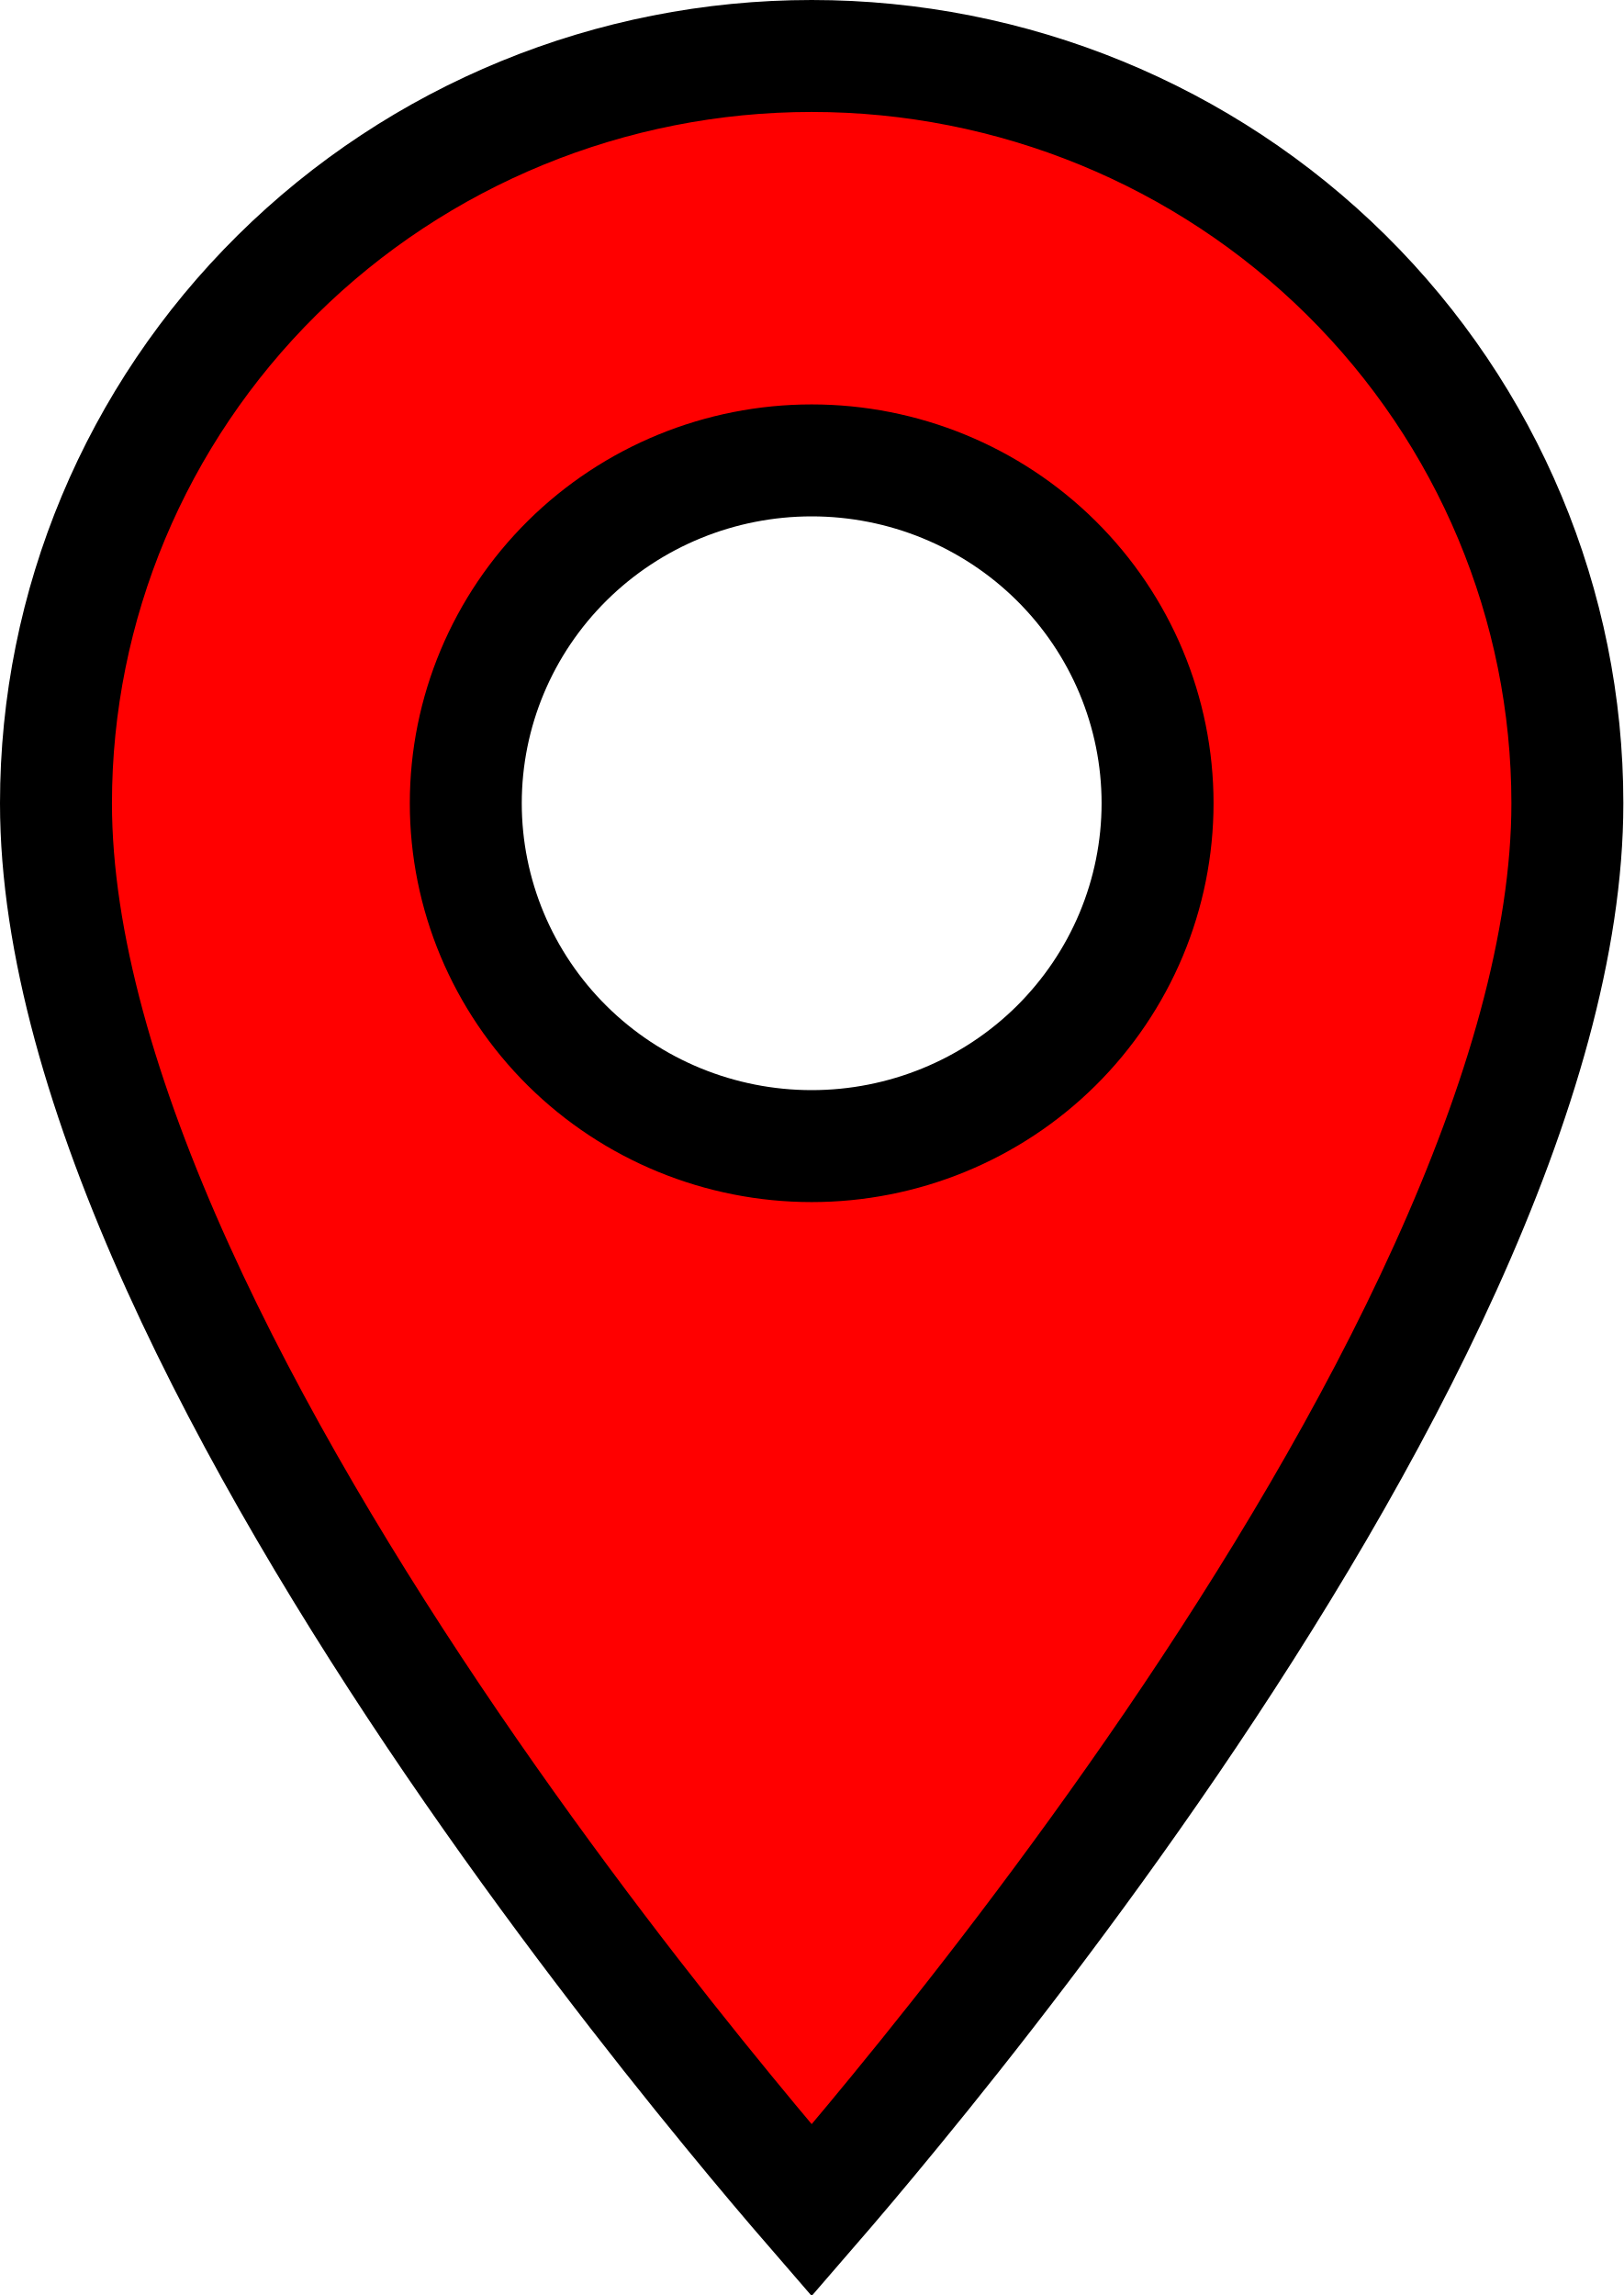
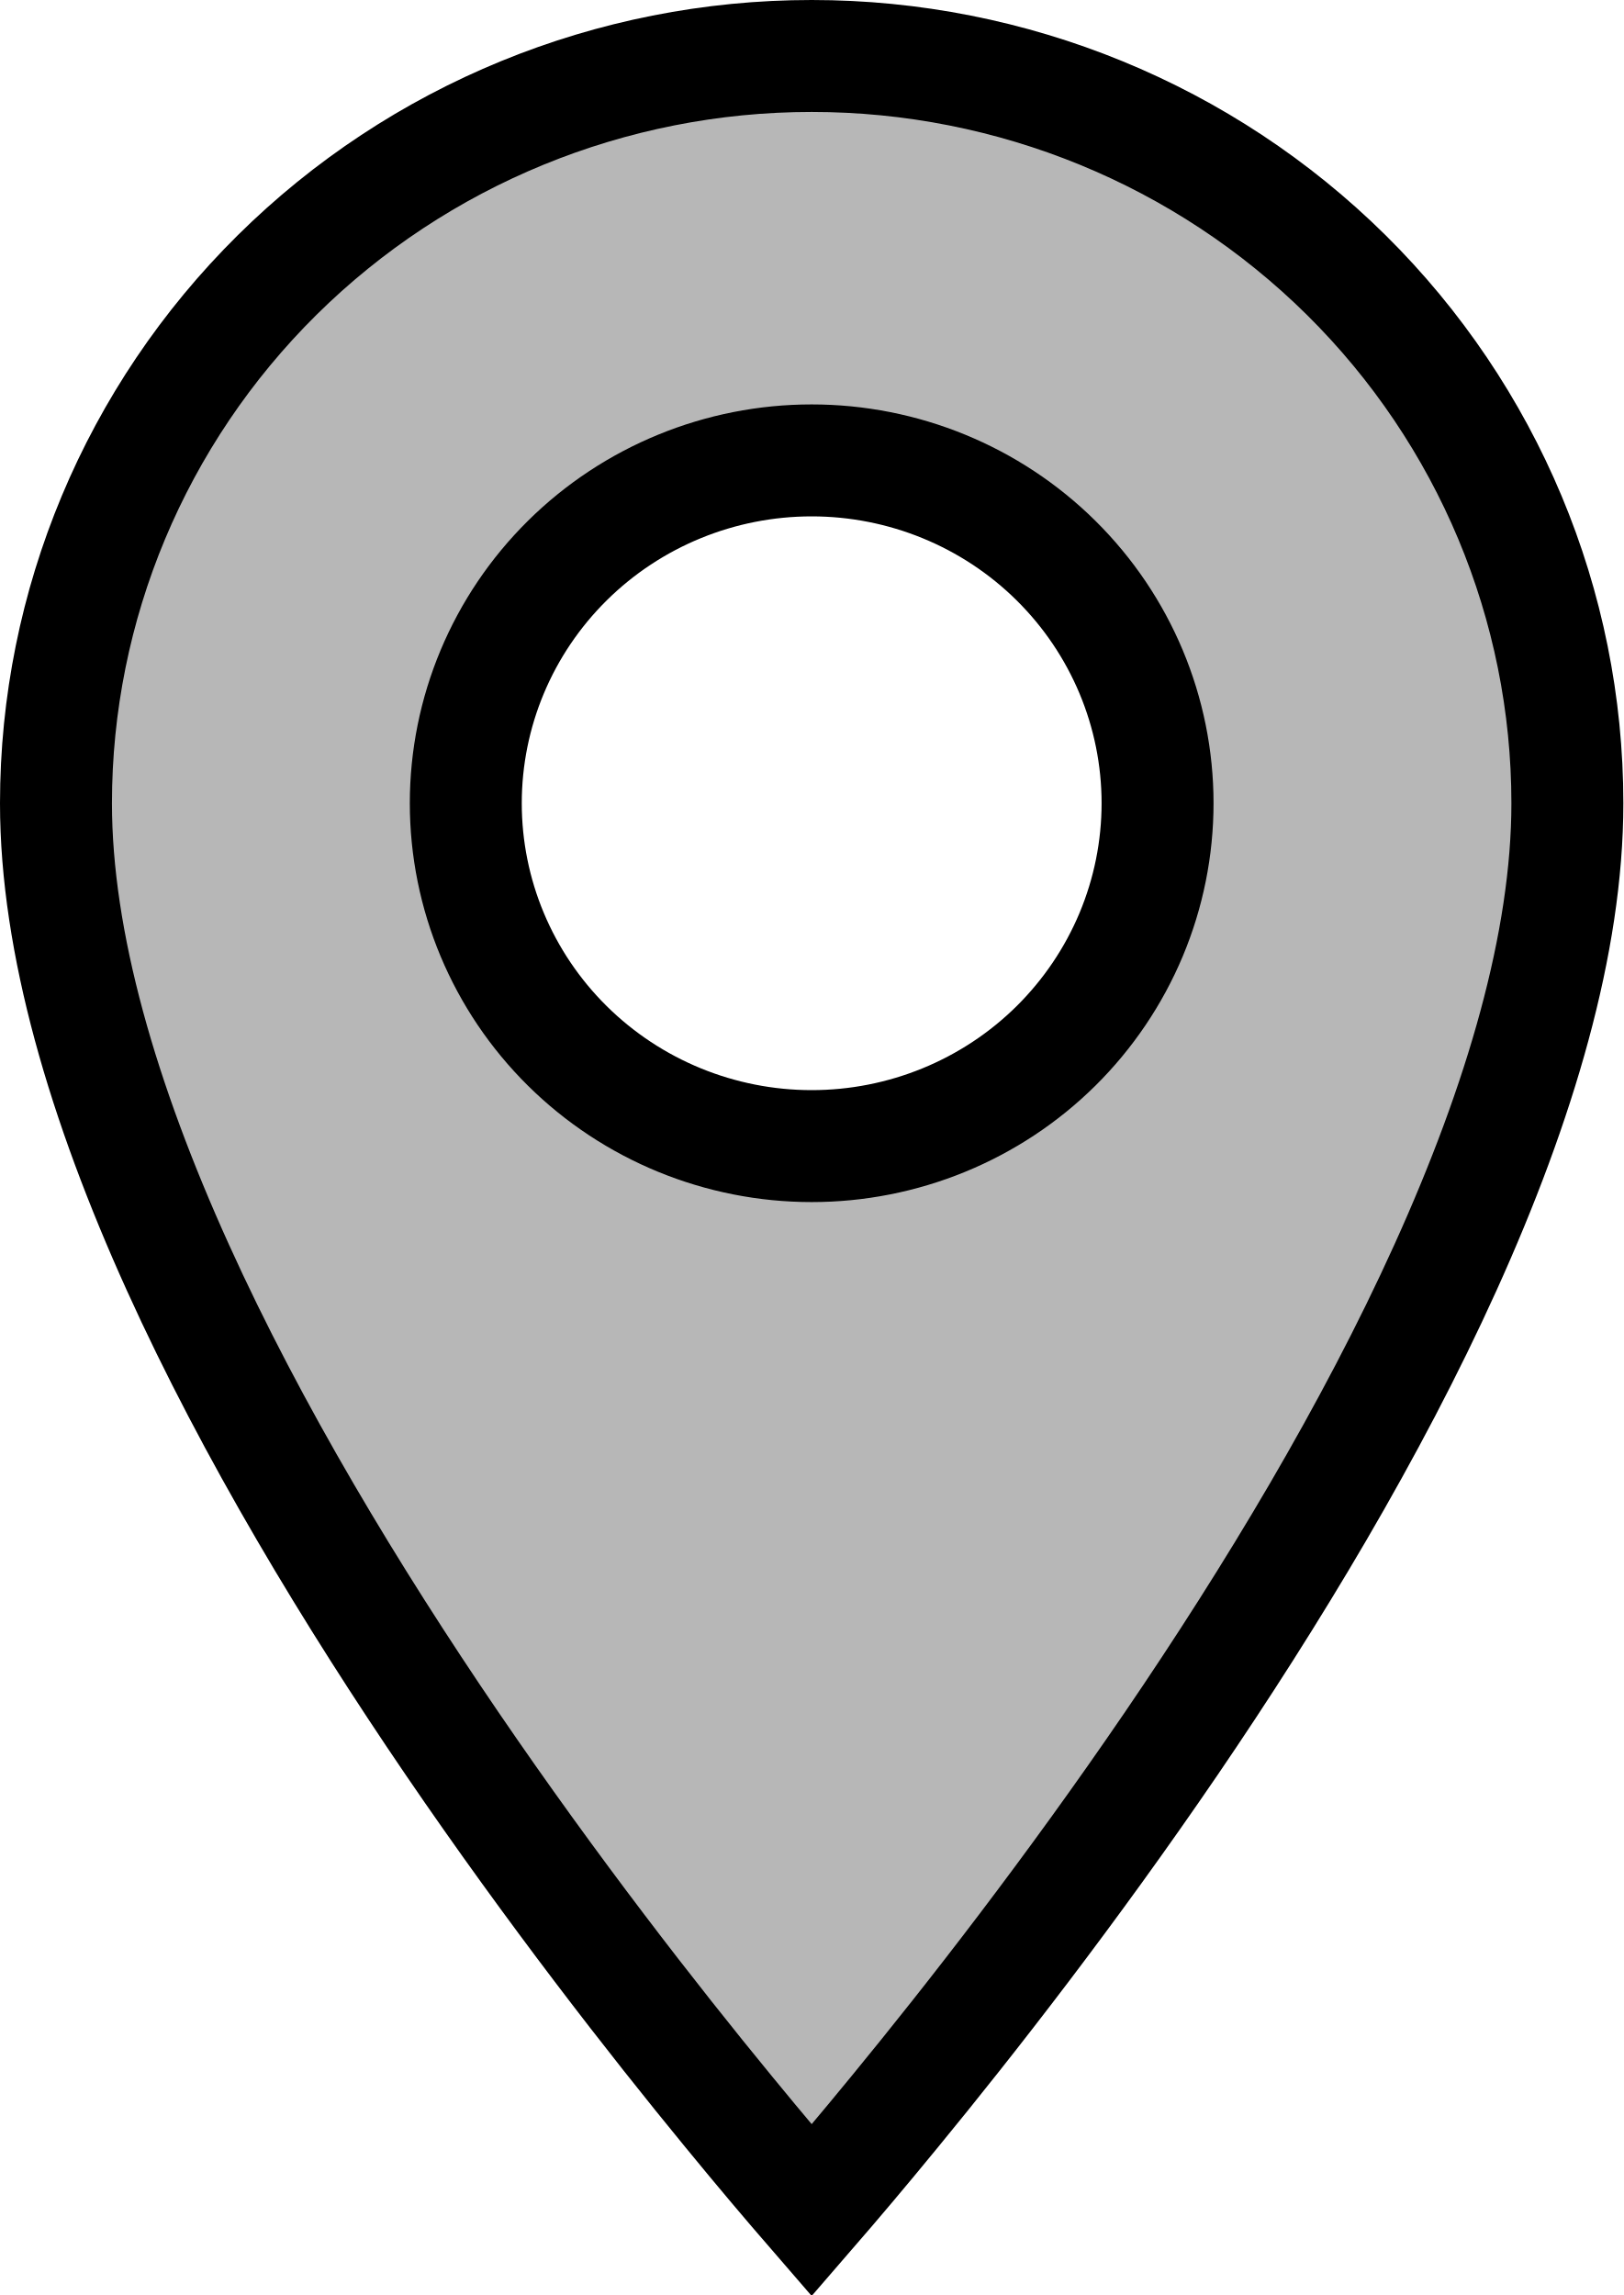
<svg xmlns="http://www.w3.org/2000/svg" width="29" height="41" viewBox="0 0 29 41" fill="none">
-   <path d="M10.135 18.685C11.294 19.832 12.865 20.475 14.5 20.475C15.31 20.475 16.112 20.317 16.861 20.01C17.61 19.703 18.291 19.253 18.865 18.685C19.439 18.116 19.895 17.441 20.207 16.697C20.518 15.954 20.679 15.156 20.679 14.35C20.679 12.722 20.025 11.163 18.865 10.015C17.706 8.868 16.135 8.225 14.5 8.225C12.865 8.225 11.294 8.868 10.135 10.015C8.975 11.163 8.321 12.722 8.321 14.35C8.321 15.978 8.975 17.537 10.135 18.685ZM14.5 39.489C14.119 39.049 13.608 38.448 13.008 37.715C11.661 36.074 9.868 33.775 8.076 31.148C6.283 28.517 4.504 25.574 3.177 22.642C1.843 19.697 1 16.836 1 14.35C1 10.813 2.42 7.418 4.95 4.914C7.481 2.409 10.916 1 14.5 1C18.084 1 21.519 2.409 24.05 4.914C26.58 7.418 28 10.813 28 14.35C28 16.836 27.157 19.697 25.823 22.642C24.496 25.574 22.717 28.517 20.924 31.148C19.132 33.775 17.339 36.074 15.992 37.715C15.392 38.448 14.881 39.049 14.5 39.489Z" fill="#FF0000" stroke="black" stroke-width="2" />
+   <path d="M10.135 18.685C11.294 19.832 12.865 20.475 14.5 20.475C15.31 20.475 16.112 20.317 16.861 20.01C17.61 19.703 18.291 19.253 18.865 18.685C19.439 18.116 19.895 17.441 20.207 16.697C20.518 15.954 20.679 15.156 20.679 14.35C20.679 12.722 20.025 11.163 18.865 10.015C17.706 8.868 16.135 8.225 14.5 8.225C12.865 8.225 11.294 8.868 10.135 10.015C8.975 11.163 8.321 12.722 8.321 14.35C8.321 15.978 8.975 17.537 10.135 18.685ZM14.5 39.489C14.119 39.049 13.608 38.448 13.008 37.715C11.661 36.074 9.868 33.775 8.076 31.148C6.283 28.517 4.504 25.574 3.177 22.642C1.843 19.697 1 16.836 1 14.35C1 10.813 2.42 7.418 4.95 4.914C7.481 2.409 10.916 1 14.5 1C18.084 1 21.519 2.409 24.05 4.914C26.58 7.418 28 10.813 28 14.35C28 16.836 27.157 19.697 25.823 22.642C24.496 25.574 22.717 28.517 20.924 31.148C19.132 33.775 17.339 36.074 15.992 37.715C15.392 38.448 14.881 39.049 14.5 39.489Z" fill="#B7B7B7" stroke="black" stroke-width="2" />
</svg>
